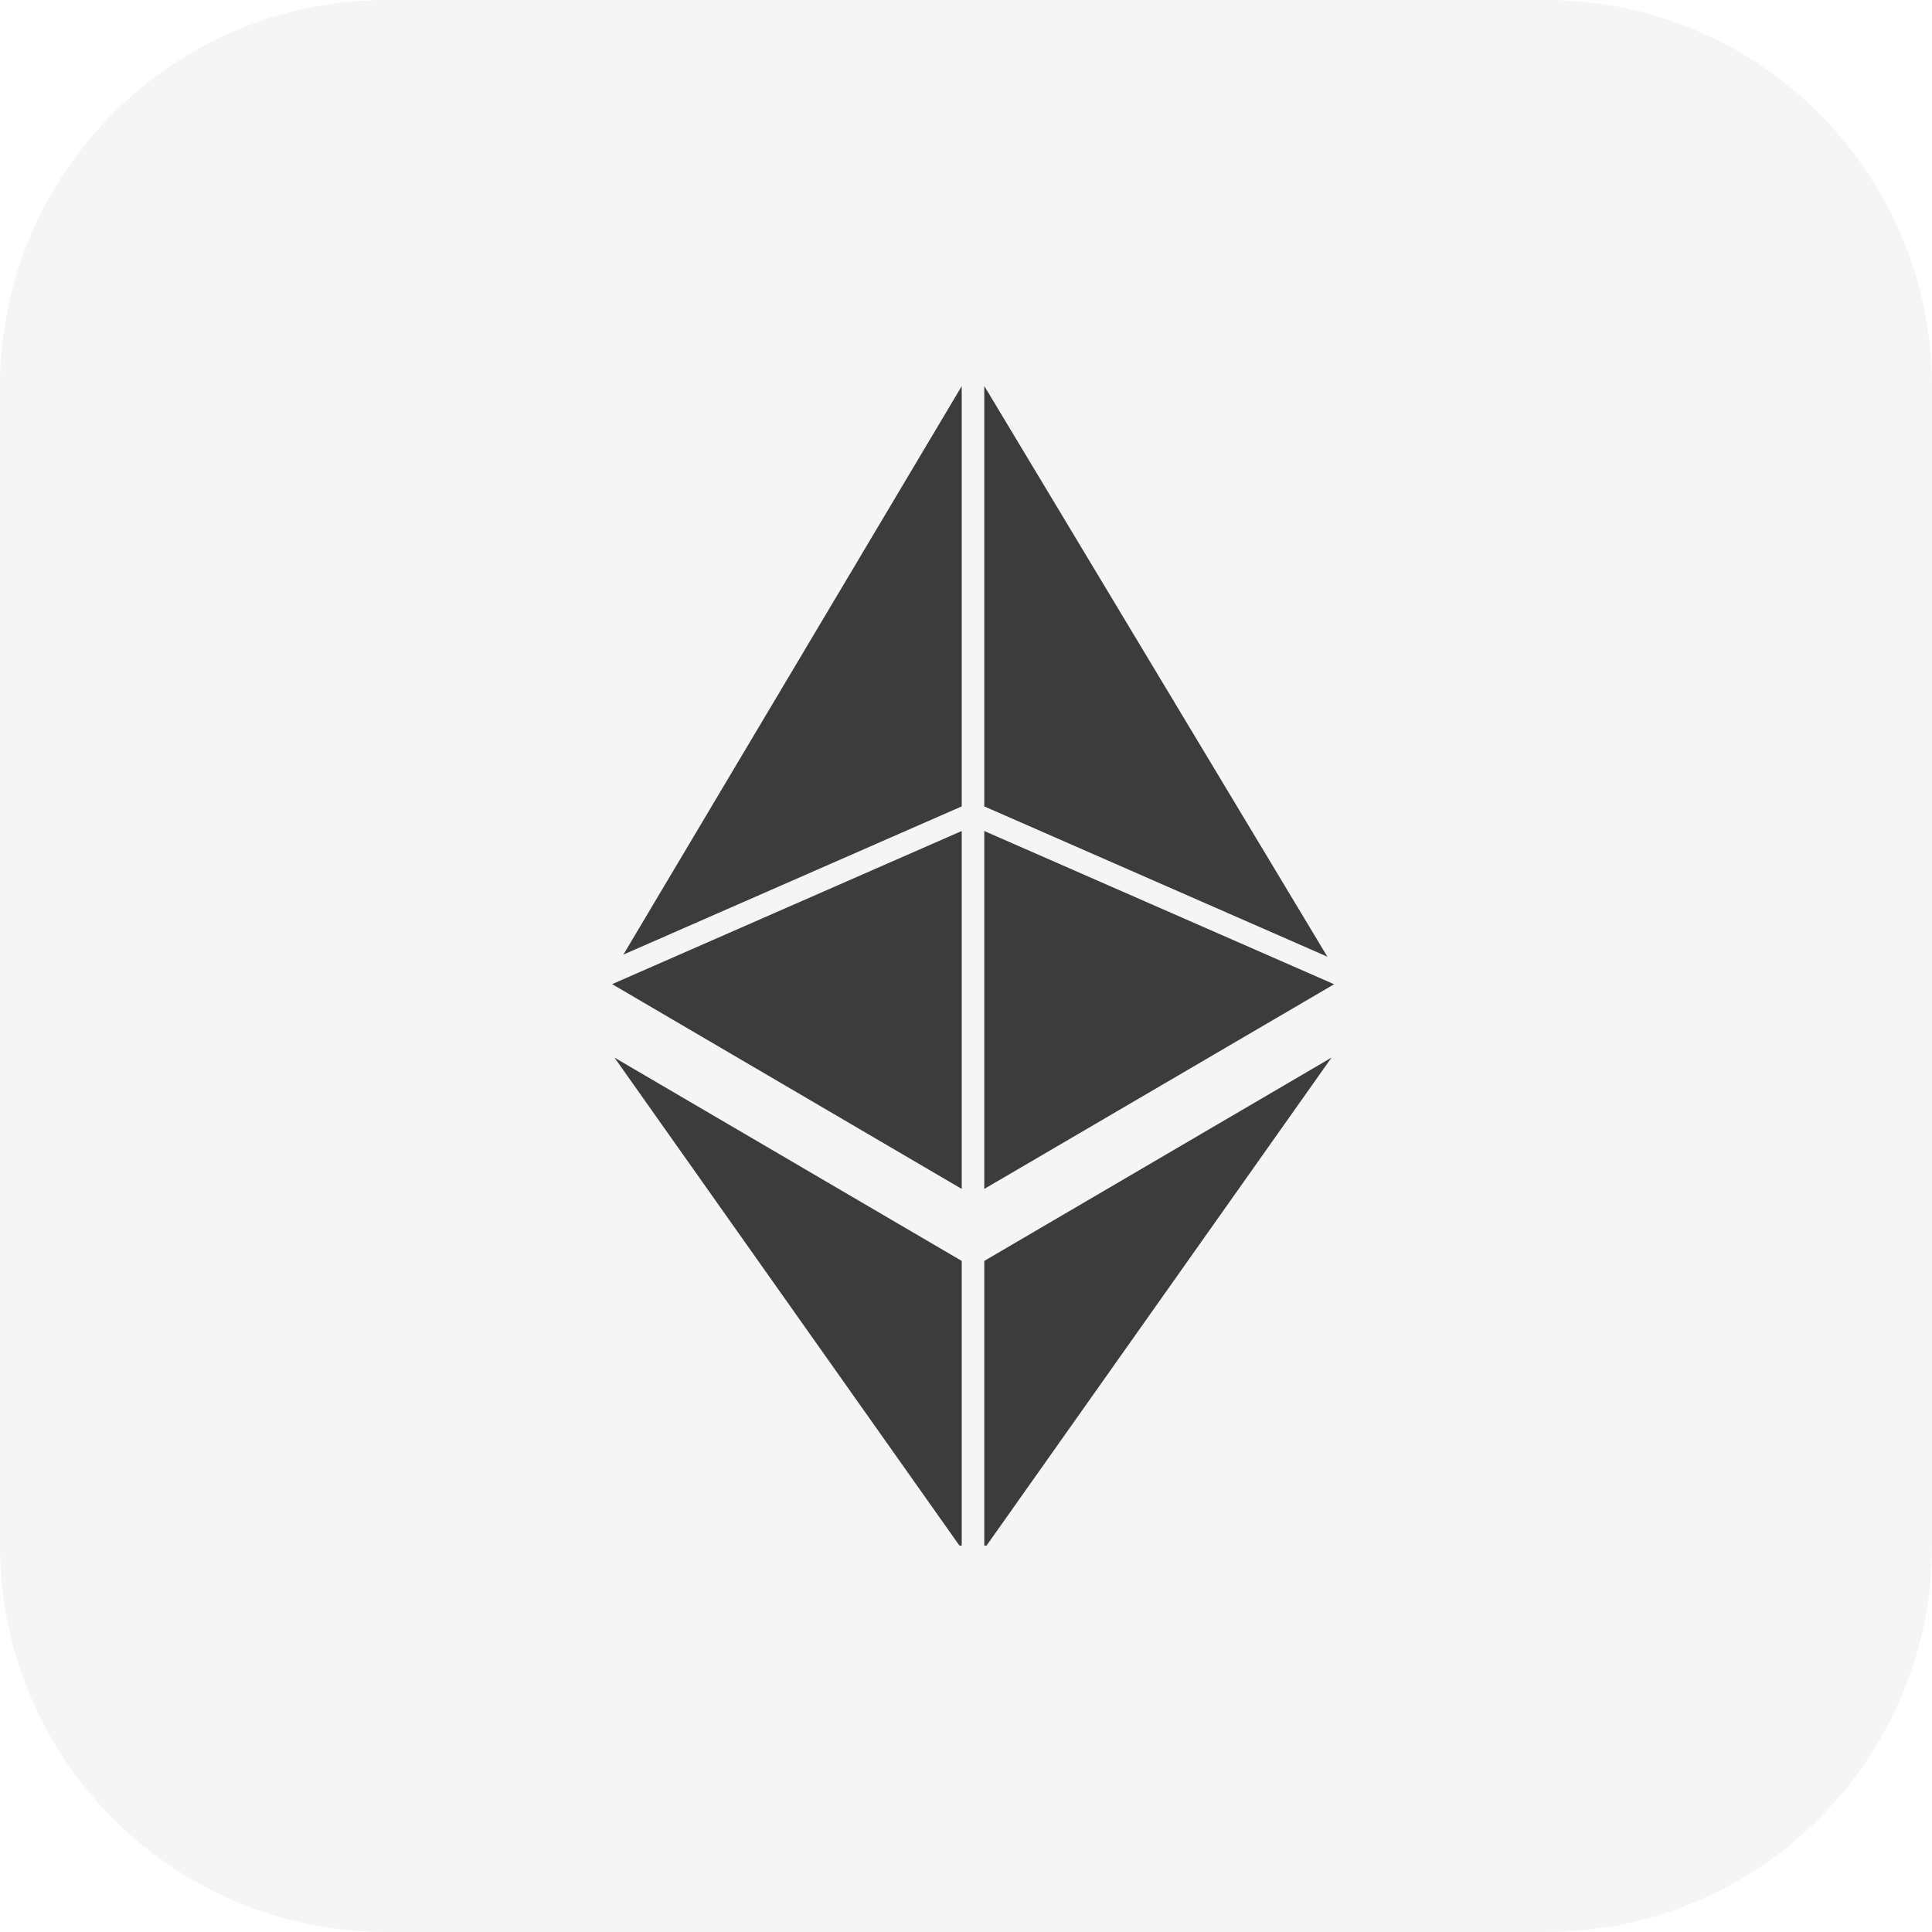
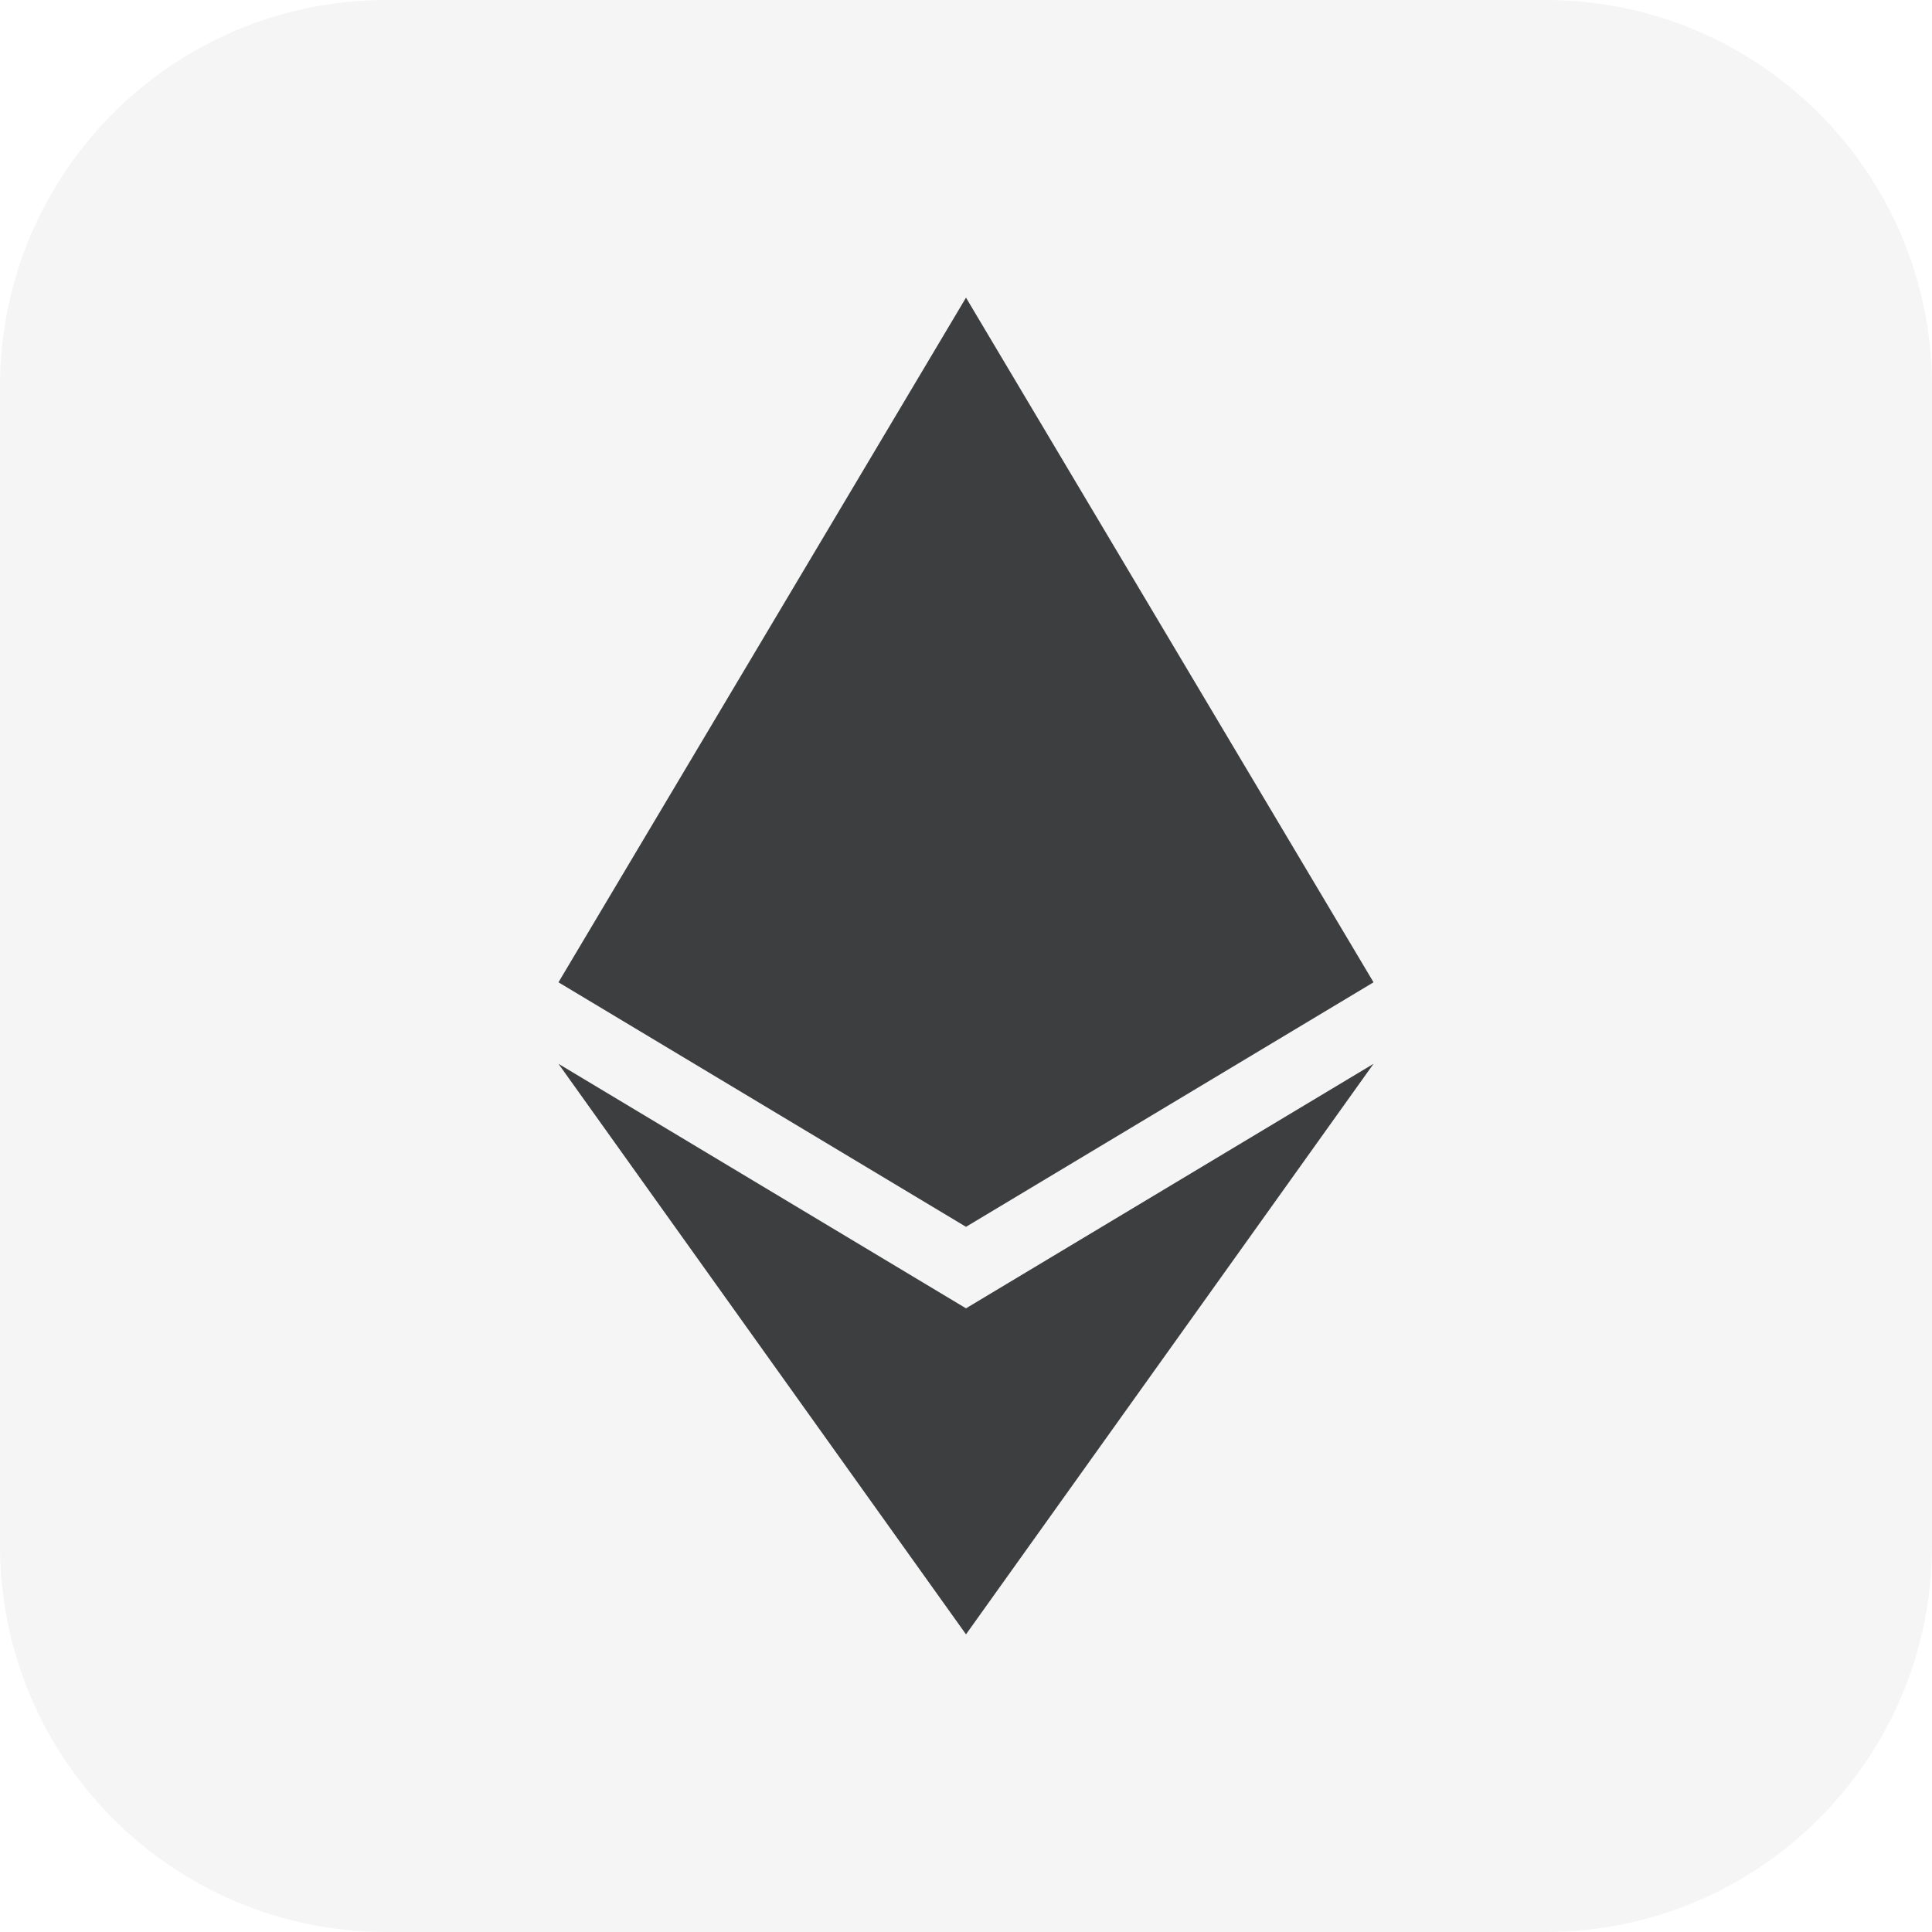
<svg xmlns="http://www.w3.org/2000/svg" viewBox="0 0 256 256" width="256" height="256">
  <defs>
    <clipPath id="bgc">
      <rect width="256" height="256" rx="51.2" />
    </clipPath>
-     <filter id="f_o69" color-interpolation-filters="sRGB">
-       <feFlood flood-color="#3C3C3D" result="c" />
-       <feComposite in="c" in2="SourceAlpha" operator="in" />
-     </filter>
  </defs>
  <rect width="256" height="256" rx="51.2" fill="#f5f5f5" />
-   <g opacity="1" transform="translate(128,128) rotate(0)" filter="url(#f_o69)">
-     <svg x="-76.8" y="-76.8" width="153.6" height="153.6" viewBox="0 0 226.777 226.777">
-       <g id="SVGRepo_bgCarrier" stroke-width="0" />
-       <g id="SVGRepo_tracerCarrier" stroke-linecap="round" stroke-linejoin="round" />
-       <g id="SVGRepo_iconCarrier">
-         <g>
-           <polygon fill="#231F20" points="112.553,157 112.553,86.977 44.158,116.937 " />
-           <polygon fill="#231F20" points="112.553,82.163 112.553,-0.056 46.362,111.156 " />
-           <polygon fill="#231F20" points="116.962,-0.09 116.962,82.163 184.083,111.566 " />
-           <polygon fill="#231F20" points="116.962,86.977 116.962,157.002 185.405,116.957 " />
-           <polygon fill="#231F20" points="112.553,227.406 112.553,171.085 44.618,131.31 " />
-           <polygon fill="#231F20" points="116.962,227.406 184.897,131.31 116.962,171.085 " />
-         </g>
-       </g>
+   <g opacity="1" transform="translate(128,128) rotate(0)">
+     <svg x="-103.68" y="-103.68" width="207.36" height="207.36" viewBox="0 0 24 24">
+       <path fill="#3D3E3F" d="m12 1.75l-6.25 10.5L12 16l6.25-3.75zM5.75 13.5L12 22.25l6.25-8.75L12 17.25z" />
    </svg>
  </g>
</svg>
